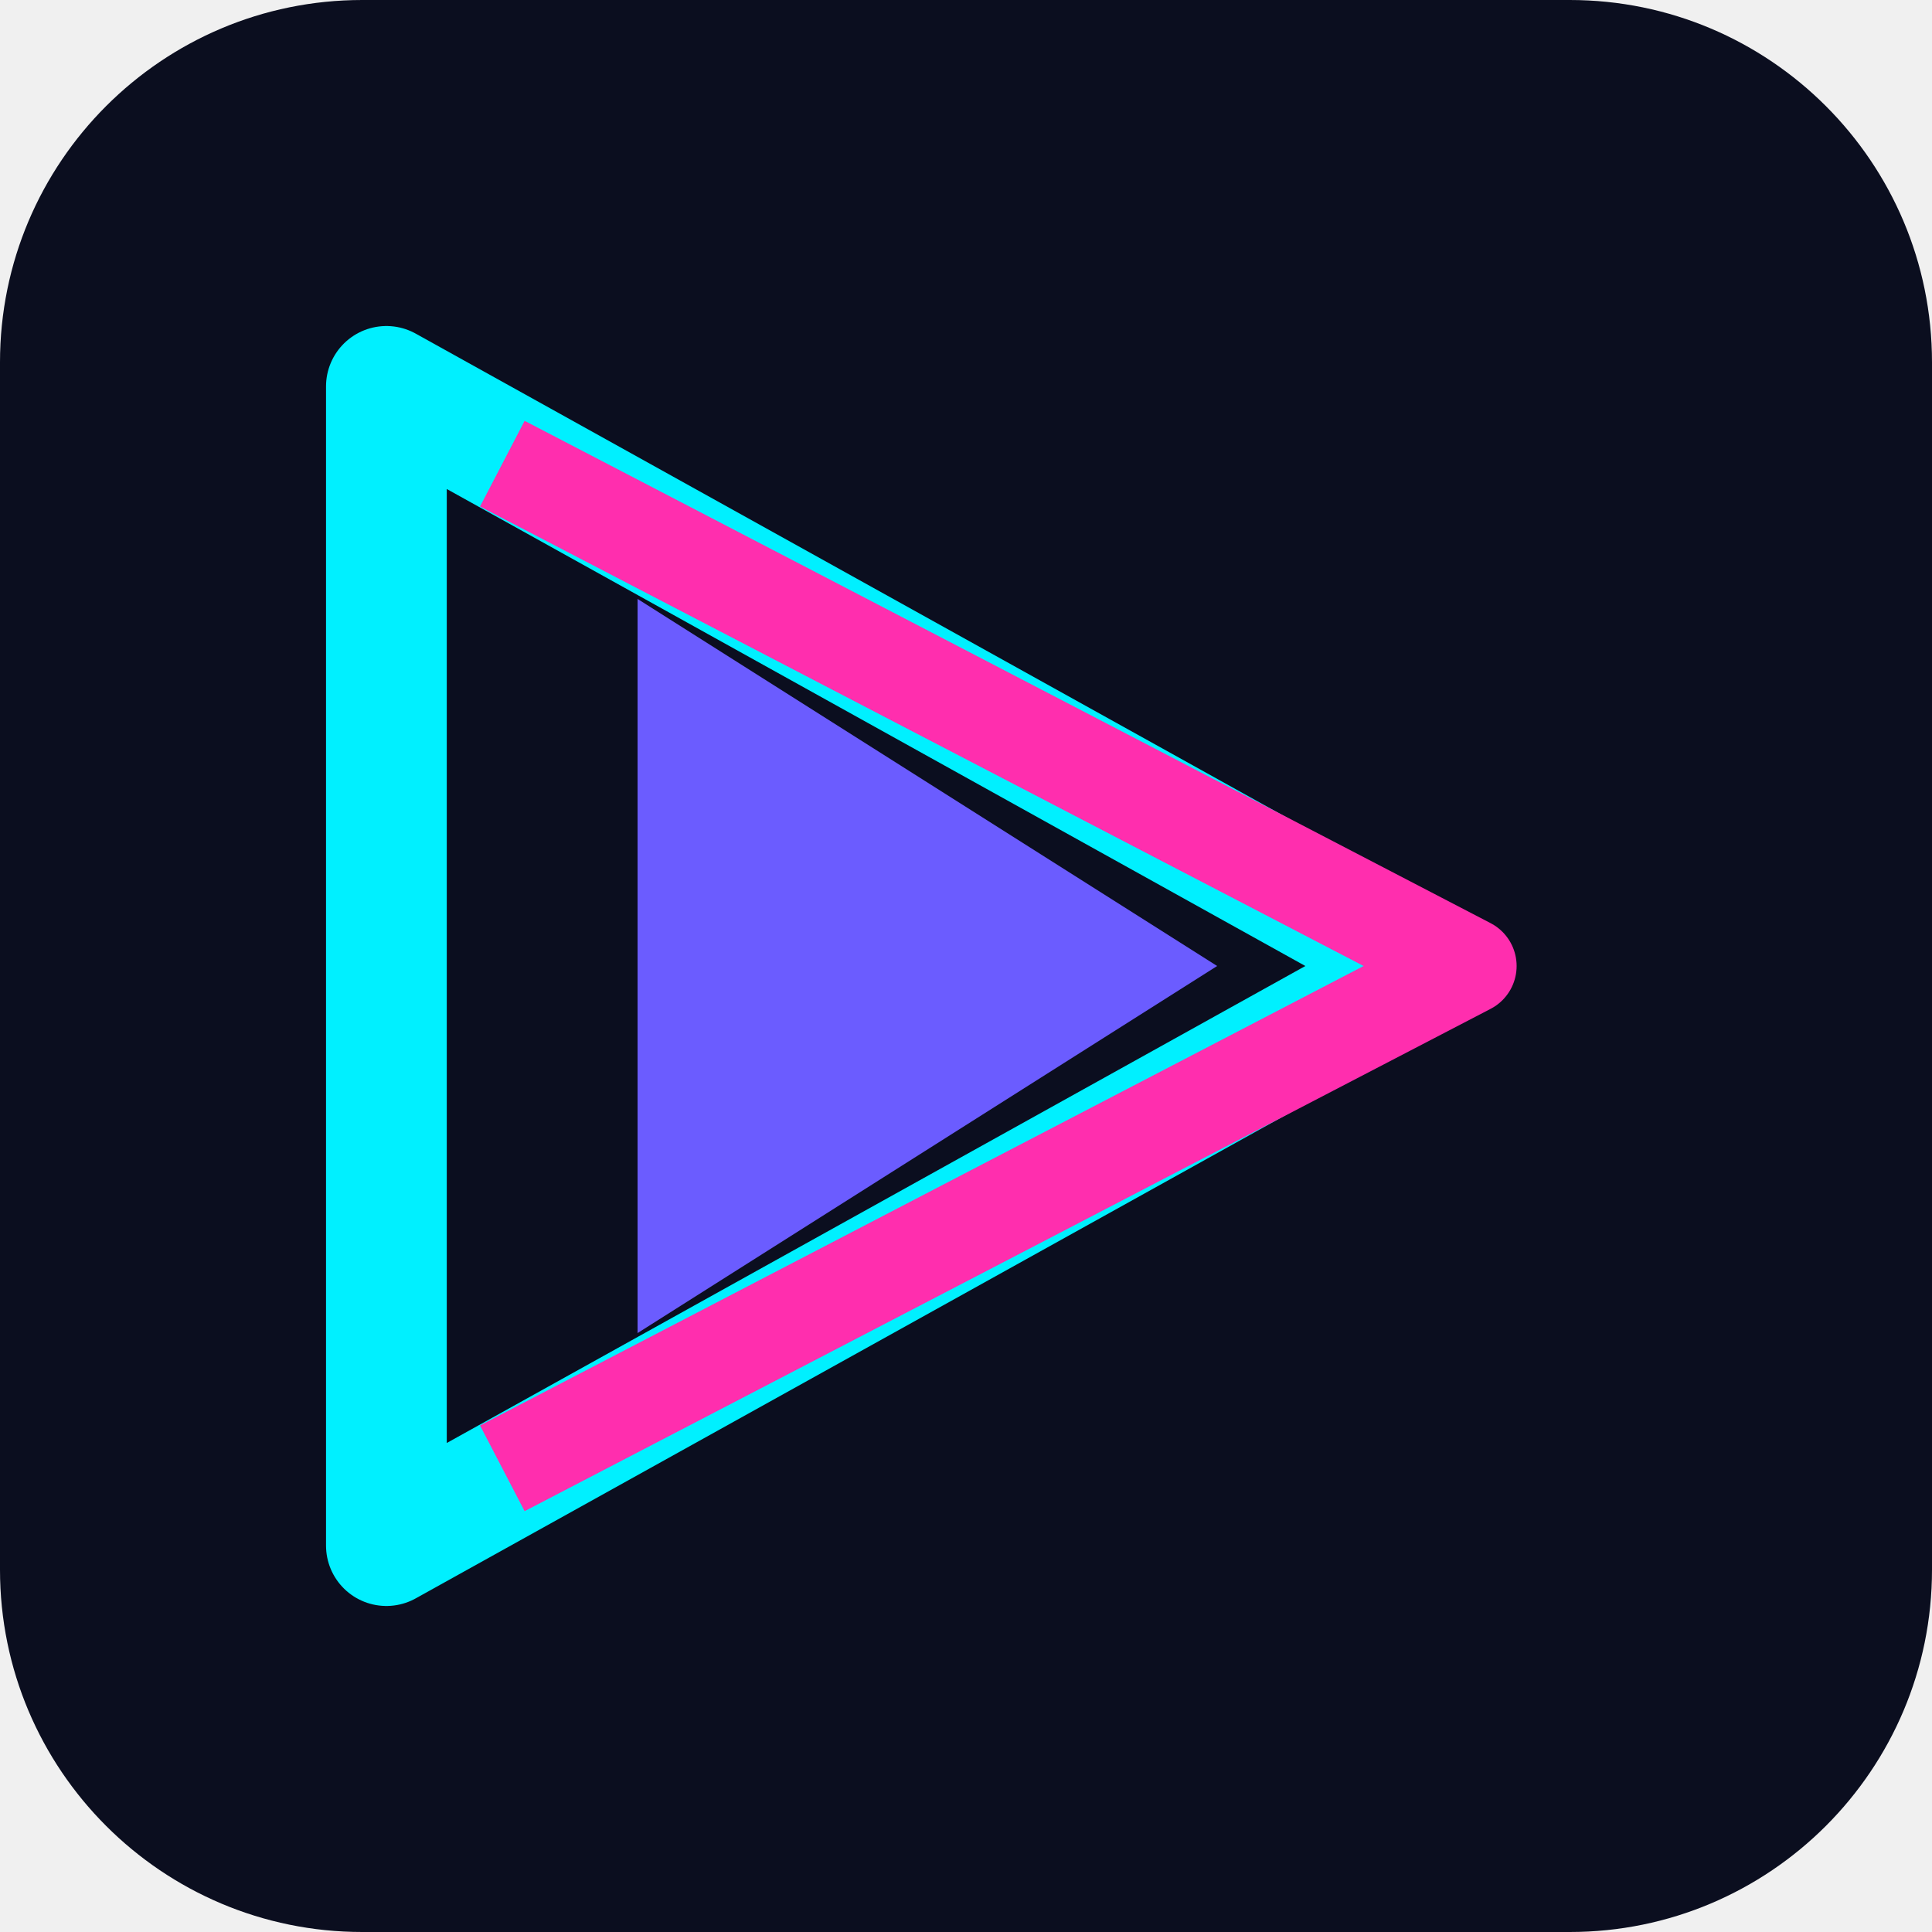
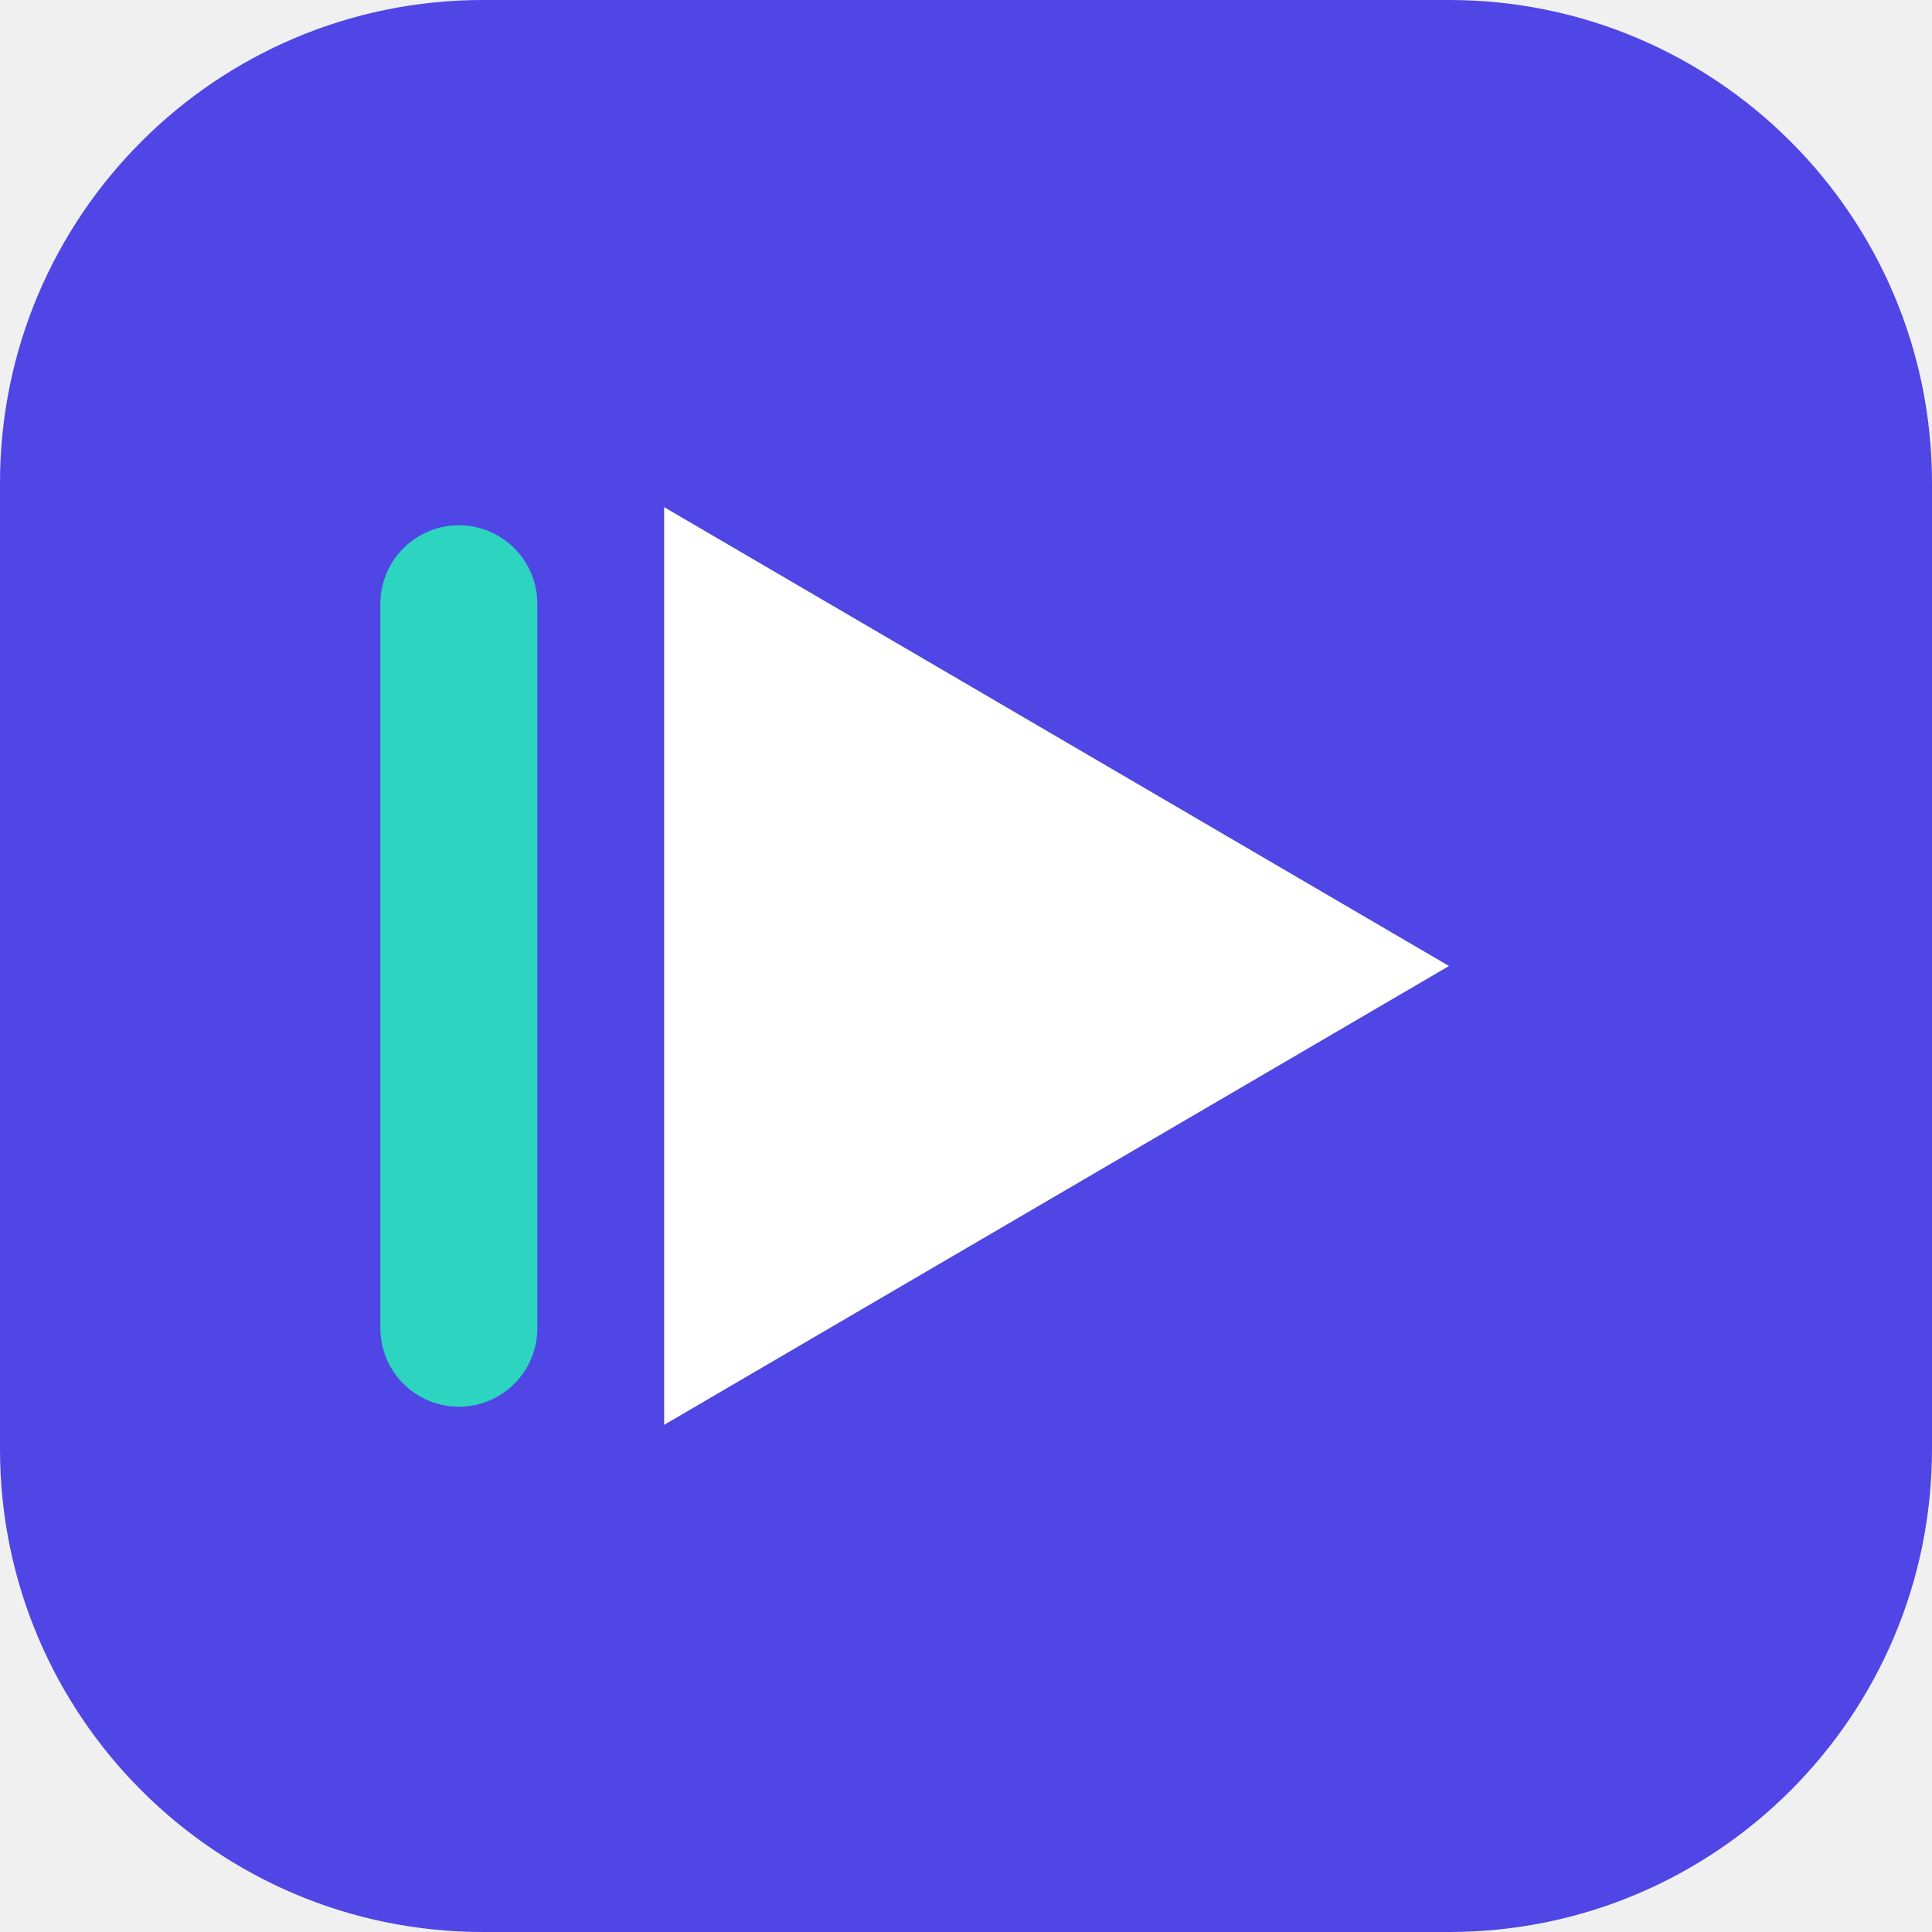
<svg xmlns="http://www.w3.org/2000/svg" viewBox="0 0 16 16" fill="none">
-   <rect width="16" height="16" rx="3" fill="#0B0E1F" />
-   <path d="M3.20 3.20 L11.84 8.00 L3.20 12.80 Z" stroke="#00F0FF" stroke-width="1.00" stroke-linejoin="round" />
-   <path d="M4.16 3.84 L12.16 8.00 L4.16 12.16" stroke="#FF2EAE" stroke-width="0.80" stroke-linejoin="round" />
-   <path d="M5.28 4.96 L10.08 8.00 L5.28 11.04 Z" fill="#6B5CFF" />
+   <rect width="16" height="16" rx="4" fill="#4F46E5" />
+   <path d="M5.5 4.2 L12 8 L5.5 11.8 Z" fill="#FFFFFF" />
+   <path d="M3.8 5 V11" stroke="#2DD4BF" stroke-width="1.3" stroke-linecap="round" />
</svg>
